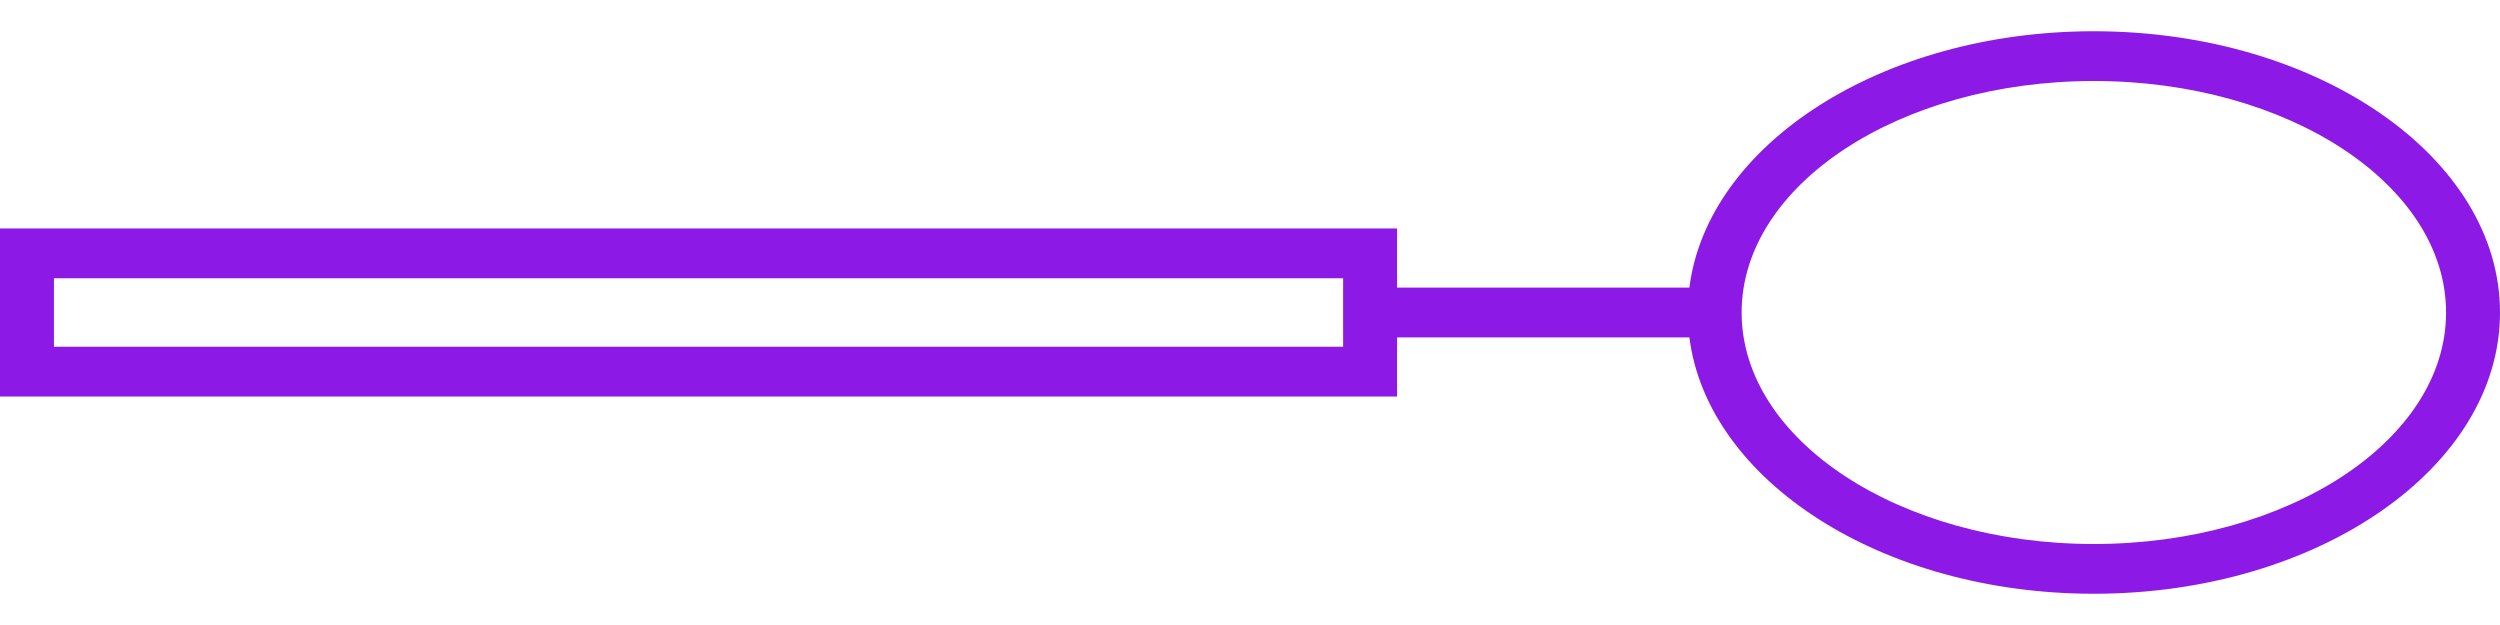
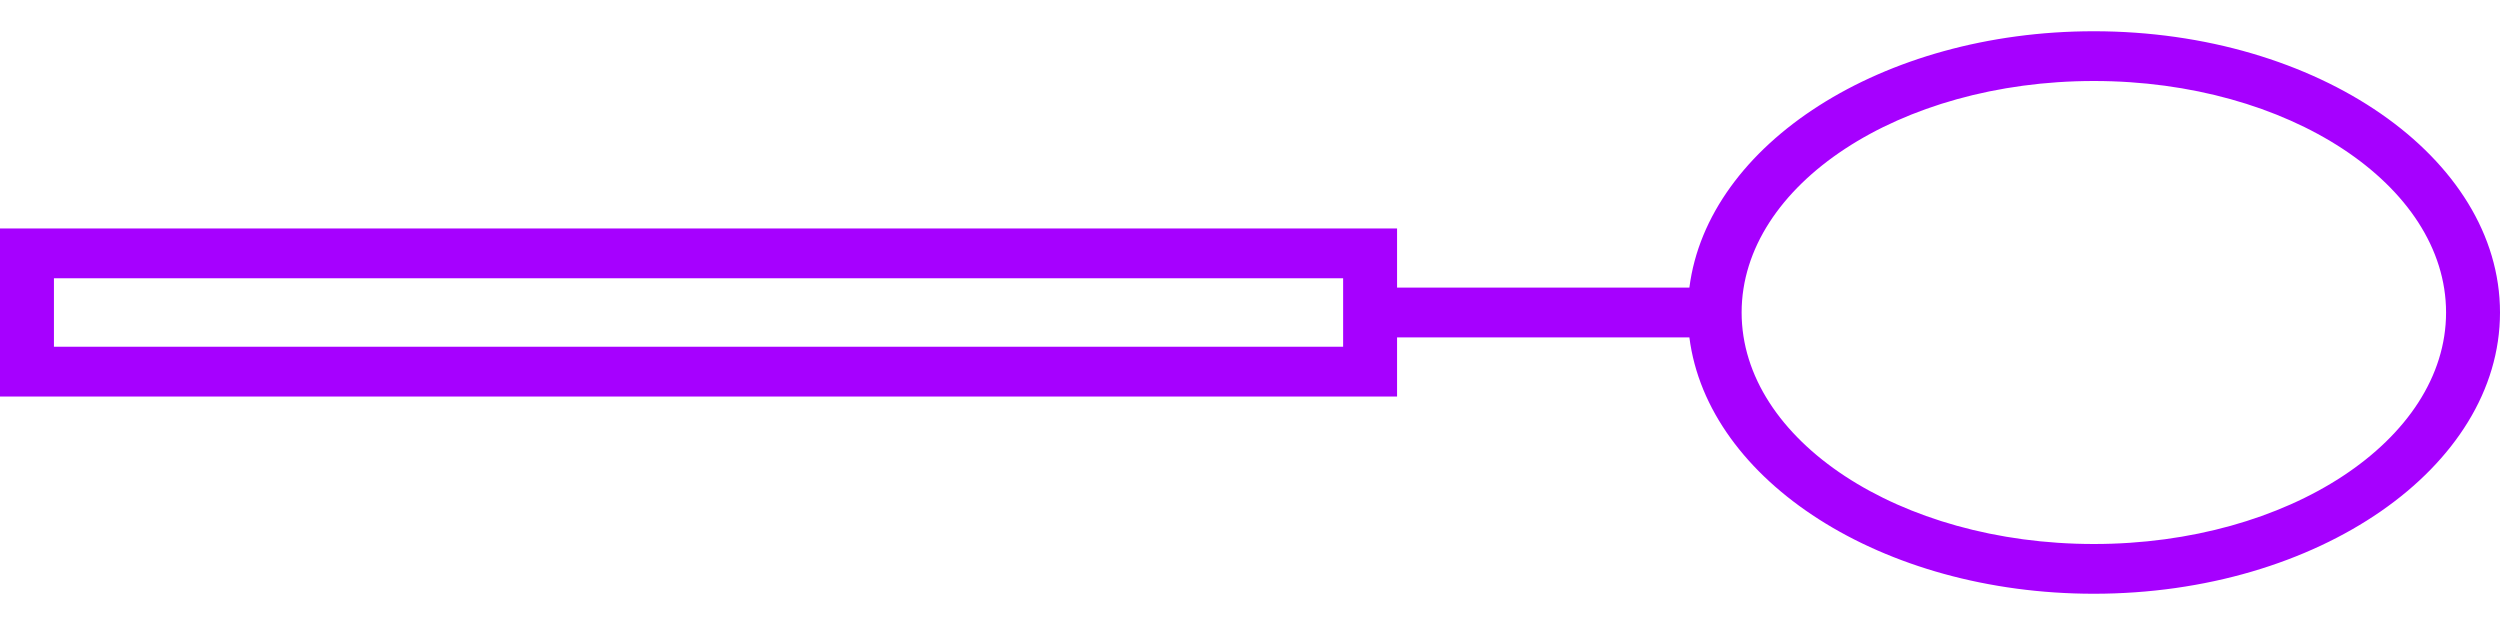
<svg xmlns="http://www.w3.org/2000/svg" width="40" height="10" viewBox="0 0 40 10" fill="none">
-   <path d="M33.501 9.5C37.085 9.5 40 7.481 40 5C40 2.519 37.085 0.5 33.501 0.5C30.112 0.5 27.322 2.306 27.03 4.602H22.353V3.655L-0 3.655V6.344L22.353 6.344V5.398H27.03C27.322 7.694 30.112 9.5 33.501 9.5ZM21.49 5.548L0.863 5.548V4.452H21.49V5.548ZM27.866 5C27.866 2.958 30.394 1.296 33.502 1.296C36.609 1.296 39.137 2.958 39.137 5C39.137 7.042 36.609 8.704 33.502 8.704C30.394 8.704 27.866 7.042 27.866 5Z" fill="#8c19e6" />
+   <path d="M33.501 9.5C37.085 9.5 40 7.481 40 5C40 2.519 37.085 0.5 33.501 0.5C30.112 0.5 27.322 2.306 27.03 4.602H22.353V3.655L-0 3.655V6.344L22.353 6.344V5.398H27.03C27.322 7.694 30.112 9.5 33.501 9.5ZM21.49 5.548L0.863 5.548V4.452H21.49V5.548ZM27.866 5C27.866 2.958 30.394 1.296 33.502 1.296C36.609 1.296 39.137 2.958 39.137 5C39.137 7.042 36.609 8.704 33.502 8.704C30.394 8.704 27.866 7.042 27.866 5Z" fill="#a600ff" />
</svg>
